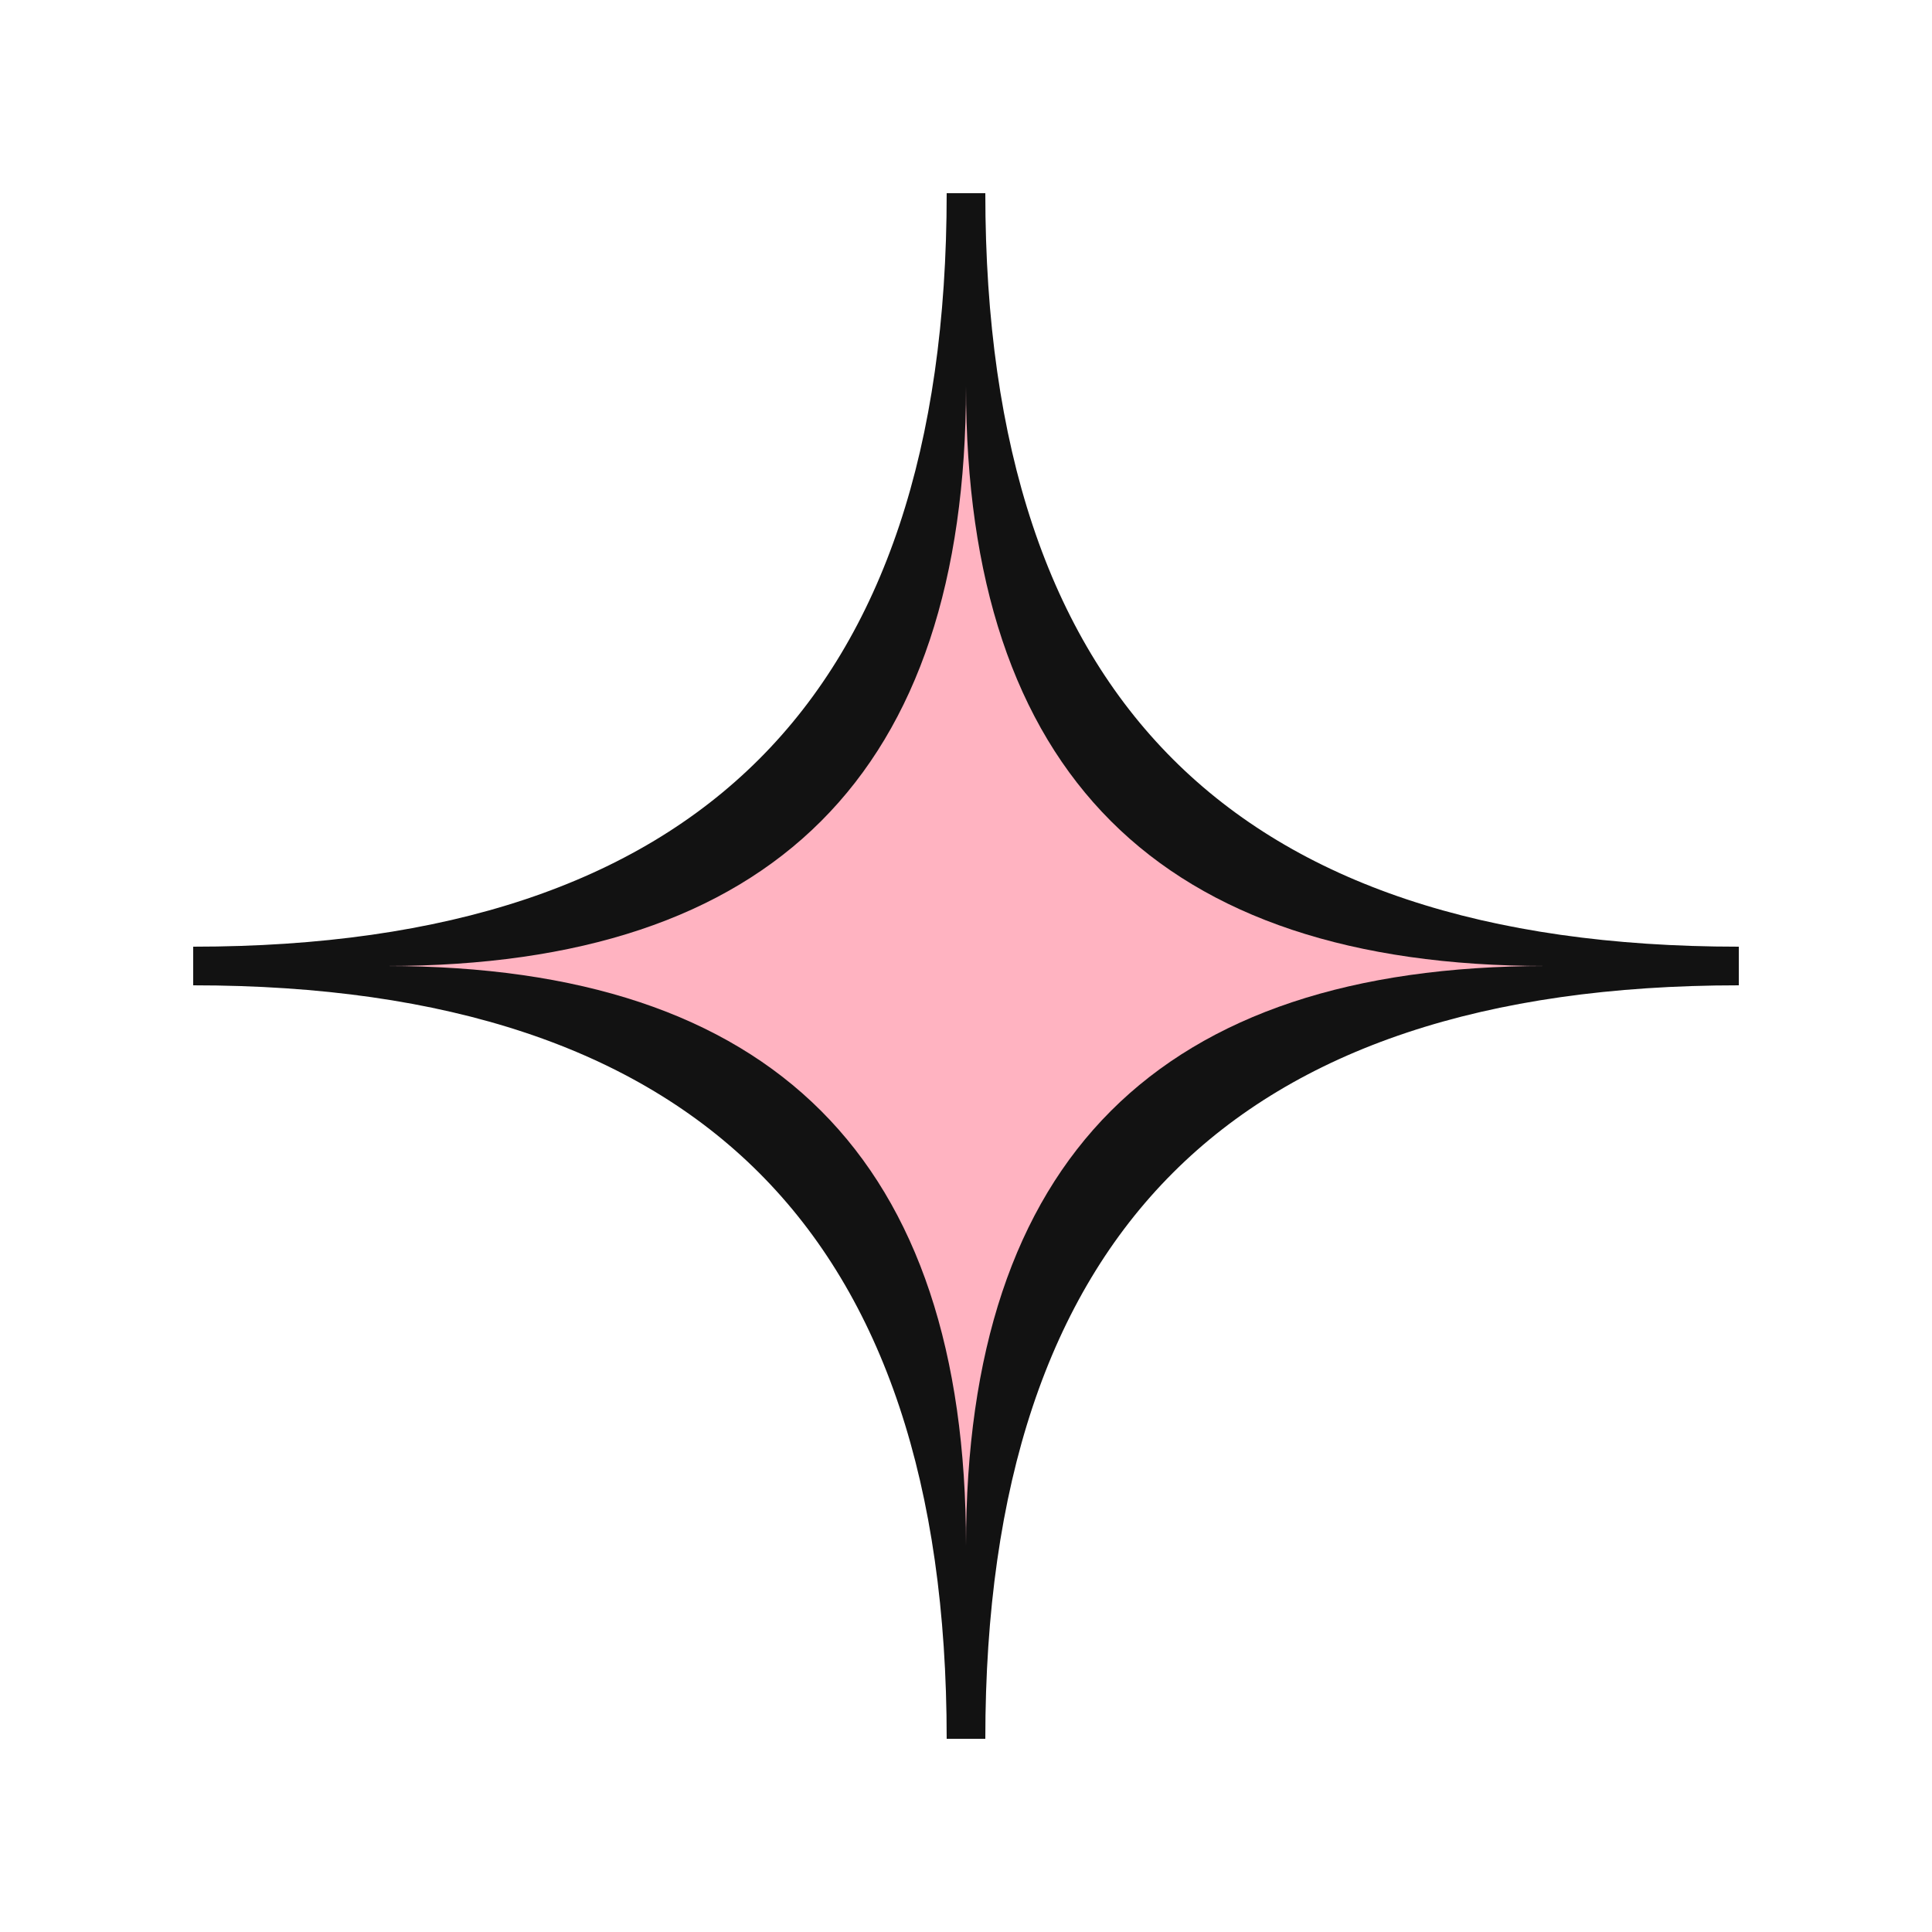
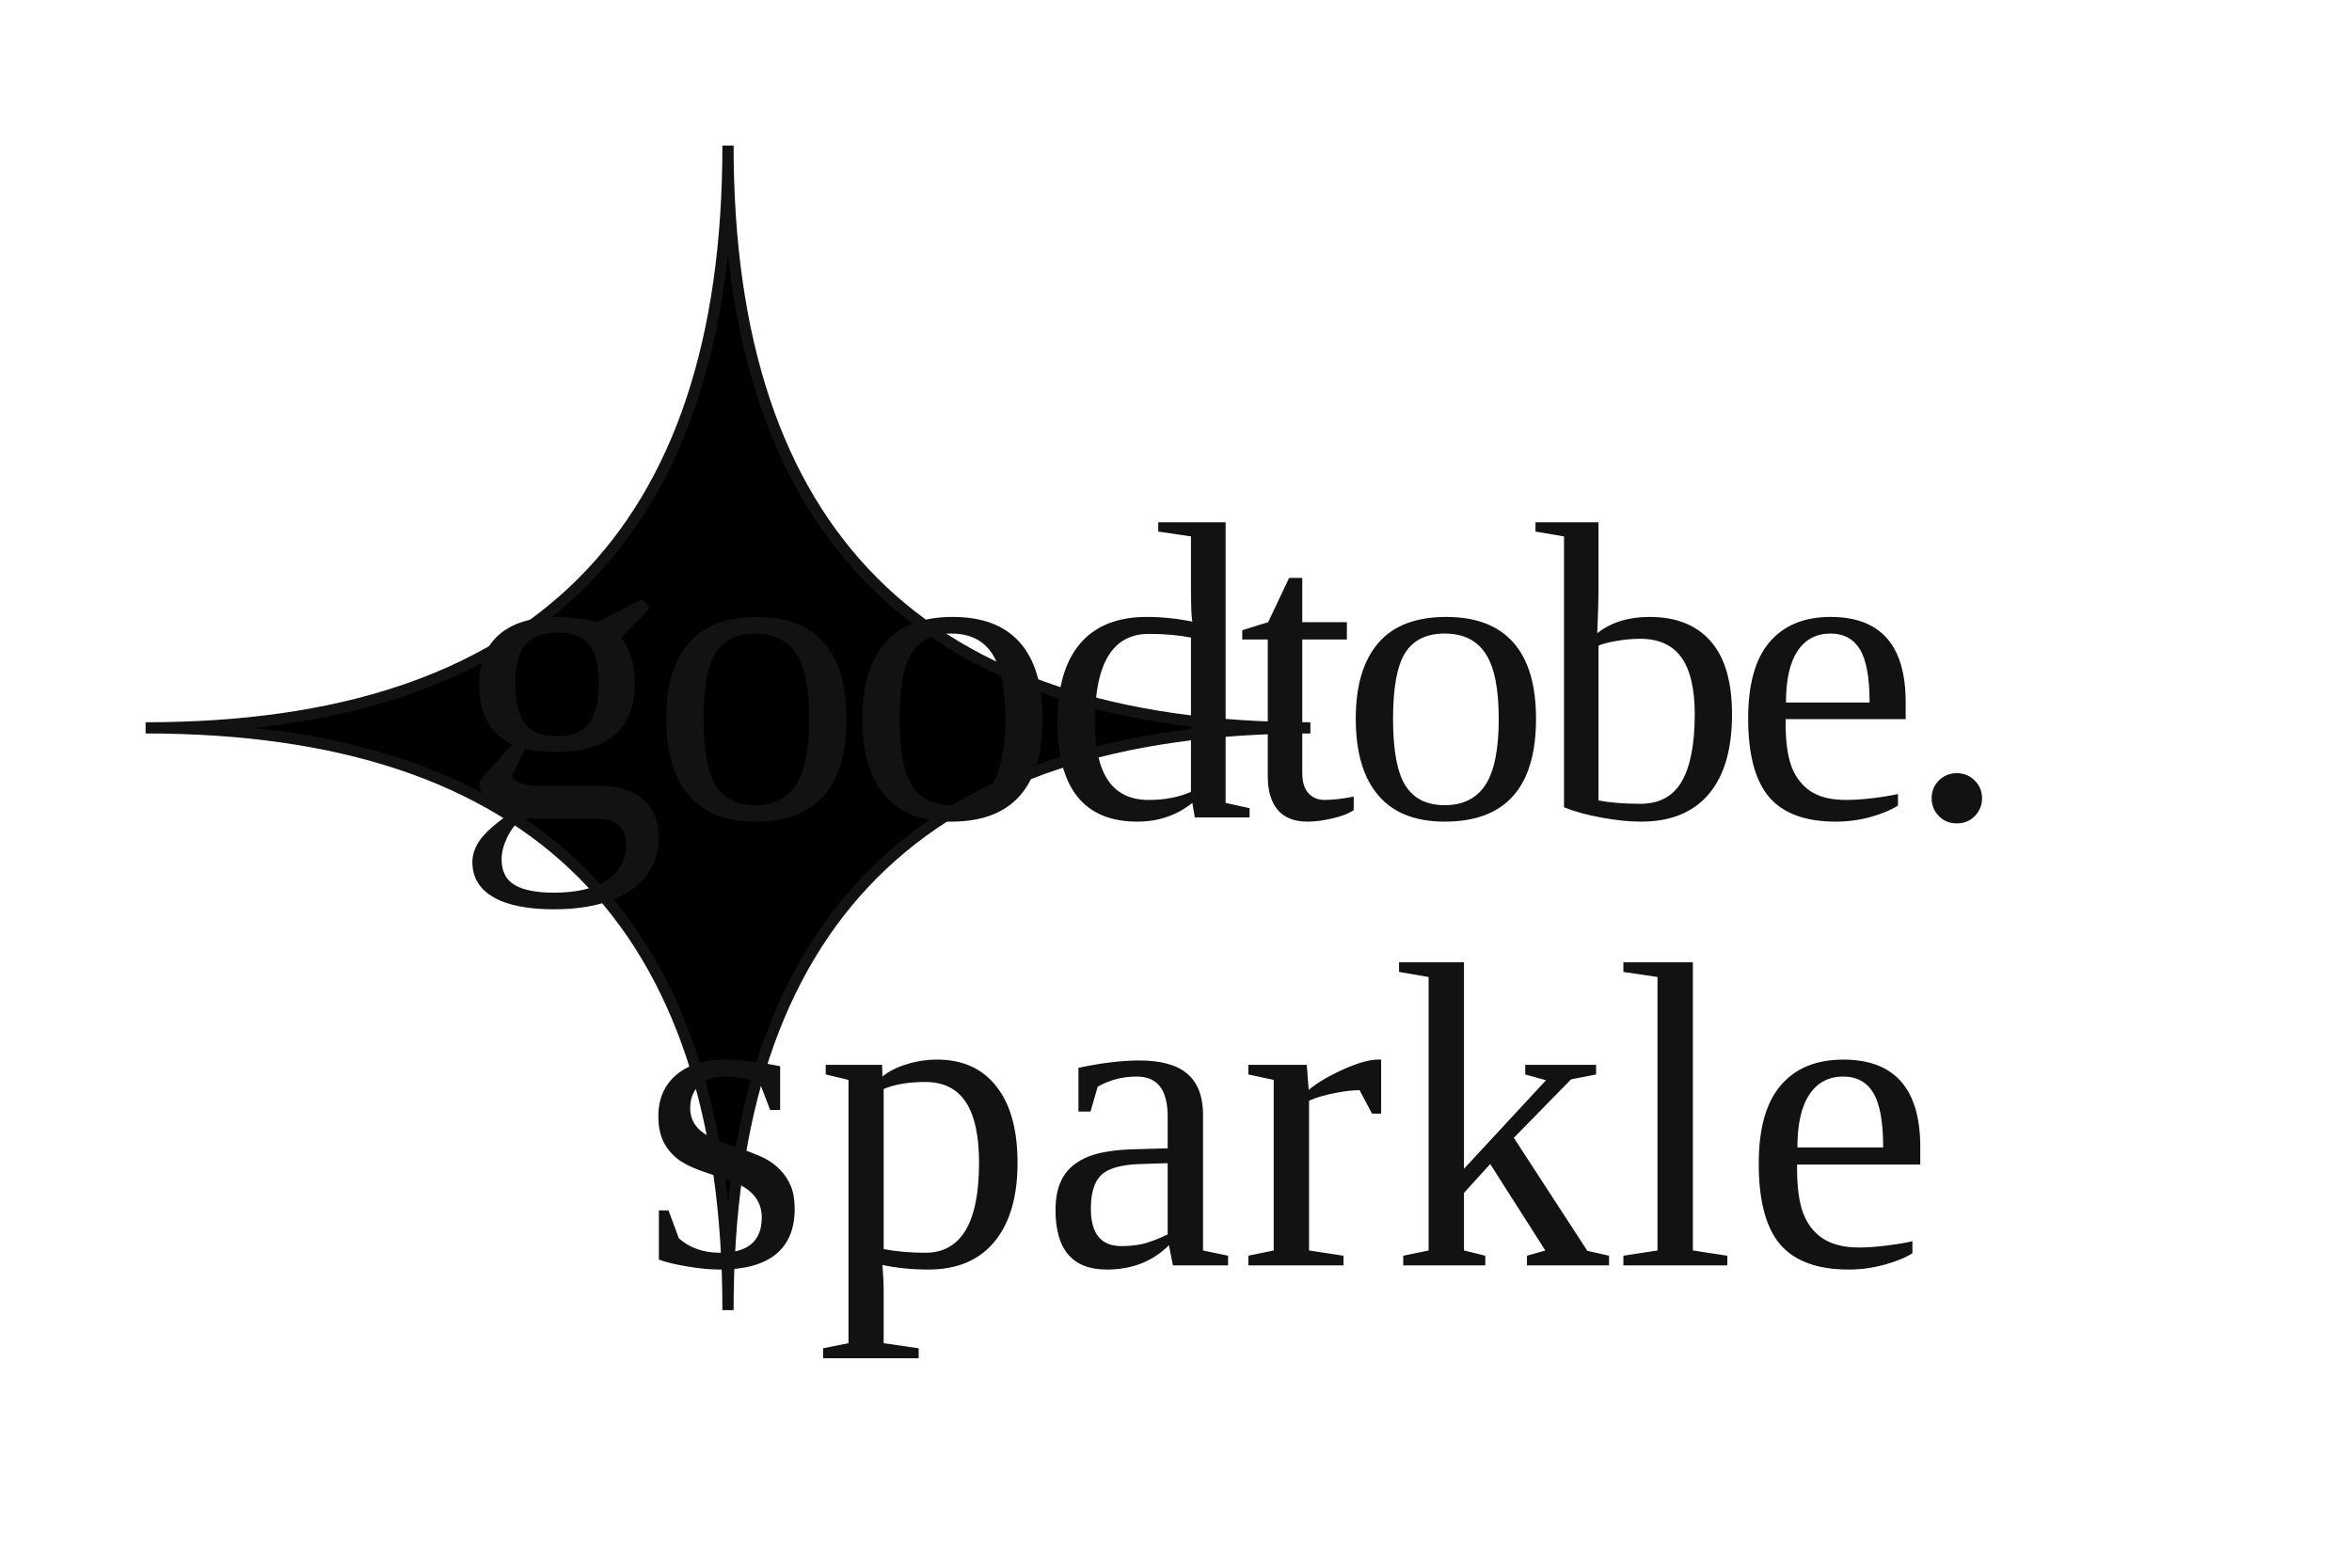
- <svg xmlns="http://www.w3.org/2000/svg" viewBox="0 0 100 100" fill="none">
-   <path d="M 50,10 Q 50,50 10,50 Q 50,50 50,90 Q 50,50 90,50 Q 50,50 50,10 Z" fill="#121212" stroke="#121212" stroke-width="2" />
-   <path d="M 50,20 Q 50,50 20,50 Q 50,50 50,80 Q 50,50 80,50 Q 50,50 50,20 Z" fill="#ffb3c1" />
+ <svg xmlns="http://www.w3.org/2000/svg" viewBox="50 35 210 140" fill="none">
+   <defs>
+     <radialGradient id="sparkleGrad" cx="50%" cy="50%" r="50%" fx="50%" fy="50%">
+       <stop offset="0%" stopColor="#fffbf0" stopOpacity="1" />
+       <stop offset="25%" stopColor="#d8d3c5" stopOpacity="0.95" />
+       <stop offset="60%" stopColor="#3d3c39" stopOpacity="1" />
+       <stop offset="100%" stopColor="#121212" stopOpacity="1" />
+     </radialGradient>
+   </defs>
+   <path d="M 115,48 Q 115,100 63,100 Q 115,100 115,152 Q 115,100 167,100 Q 115,100 115,48 Z" fill="url(#sparkleGrad)" stroke="#121212" stroke-width="1" />
+   <text x="160" y="108" text-anchor="middle" fill="#121212" style="font-family: 'Playfair Display', Georgia, 'Times New Roman', serif; font-size: 38px; font-weight: 500; letter-spacing: -1.5px;">
+     goodtobe.
+   </text>
+   <text x="165" y="148" text-anchor="middle" fill="#121212" style="font-family: 'Playfair Display', Georgia, 'Times New Roman', serif; font-size: 39px; font-weight: normal; letter-spacing: 0.5px;">
+     sparkle
+   </text>
</svg>
